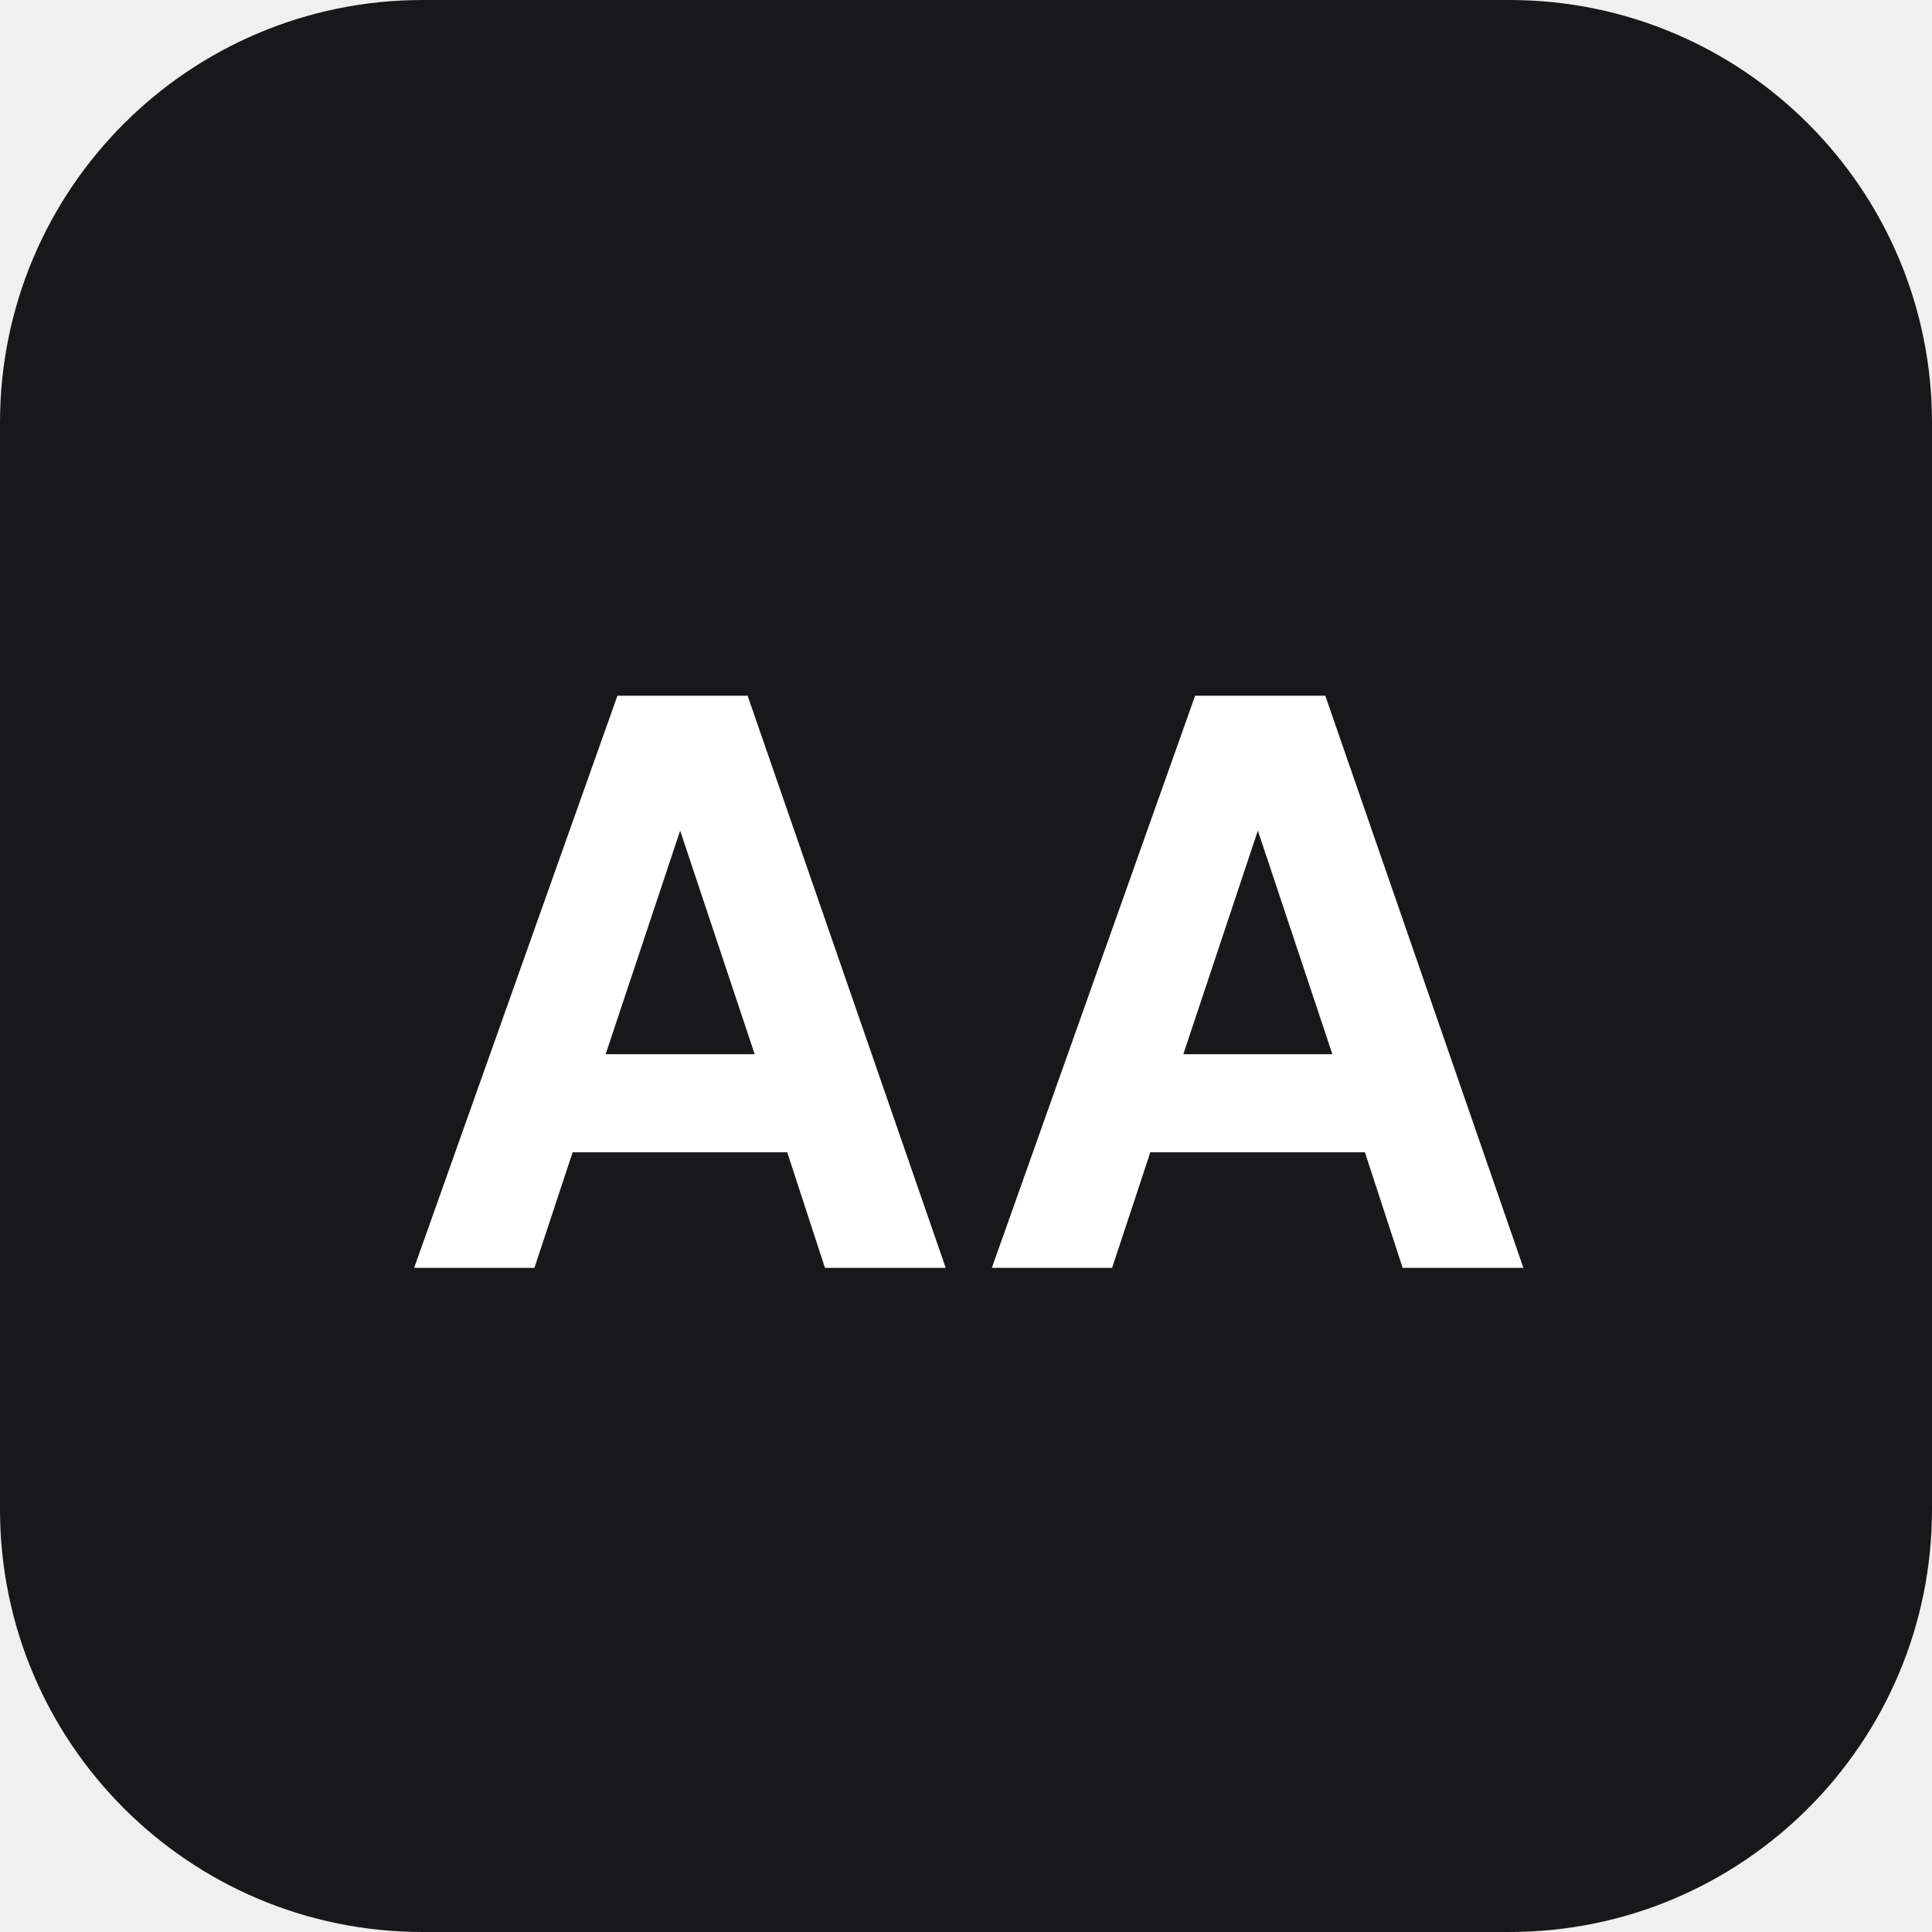
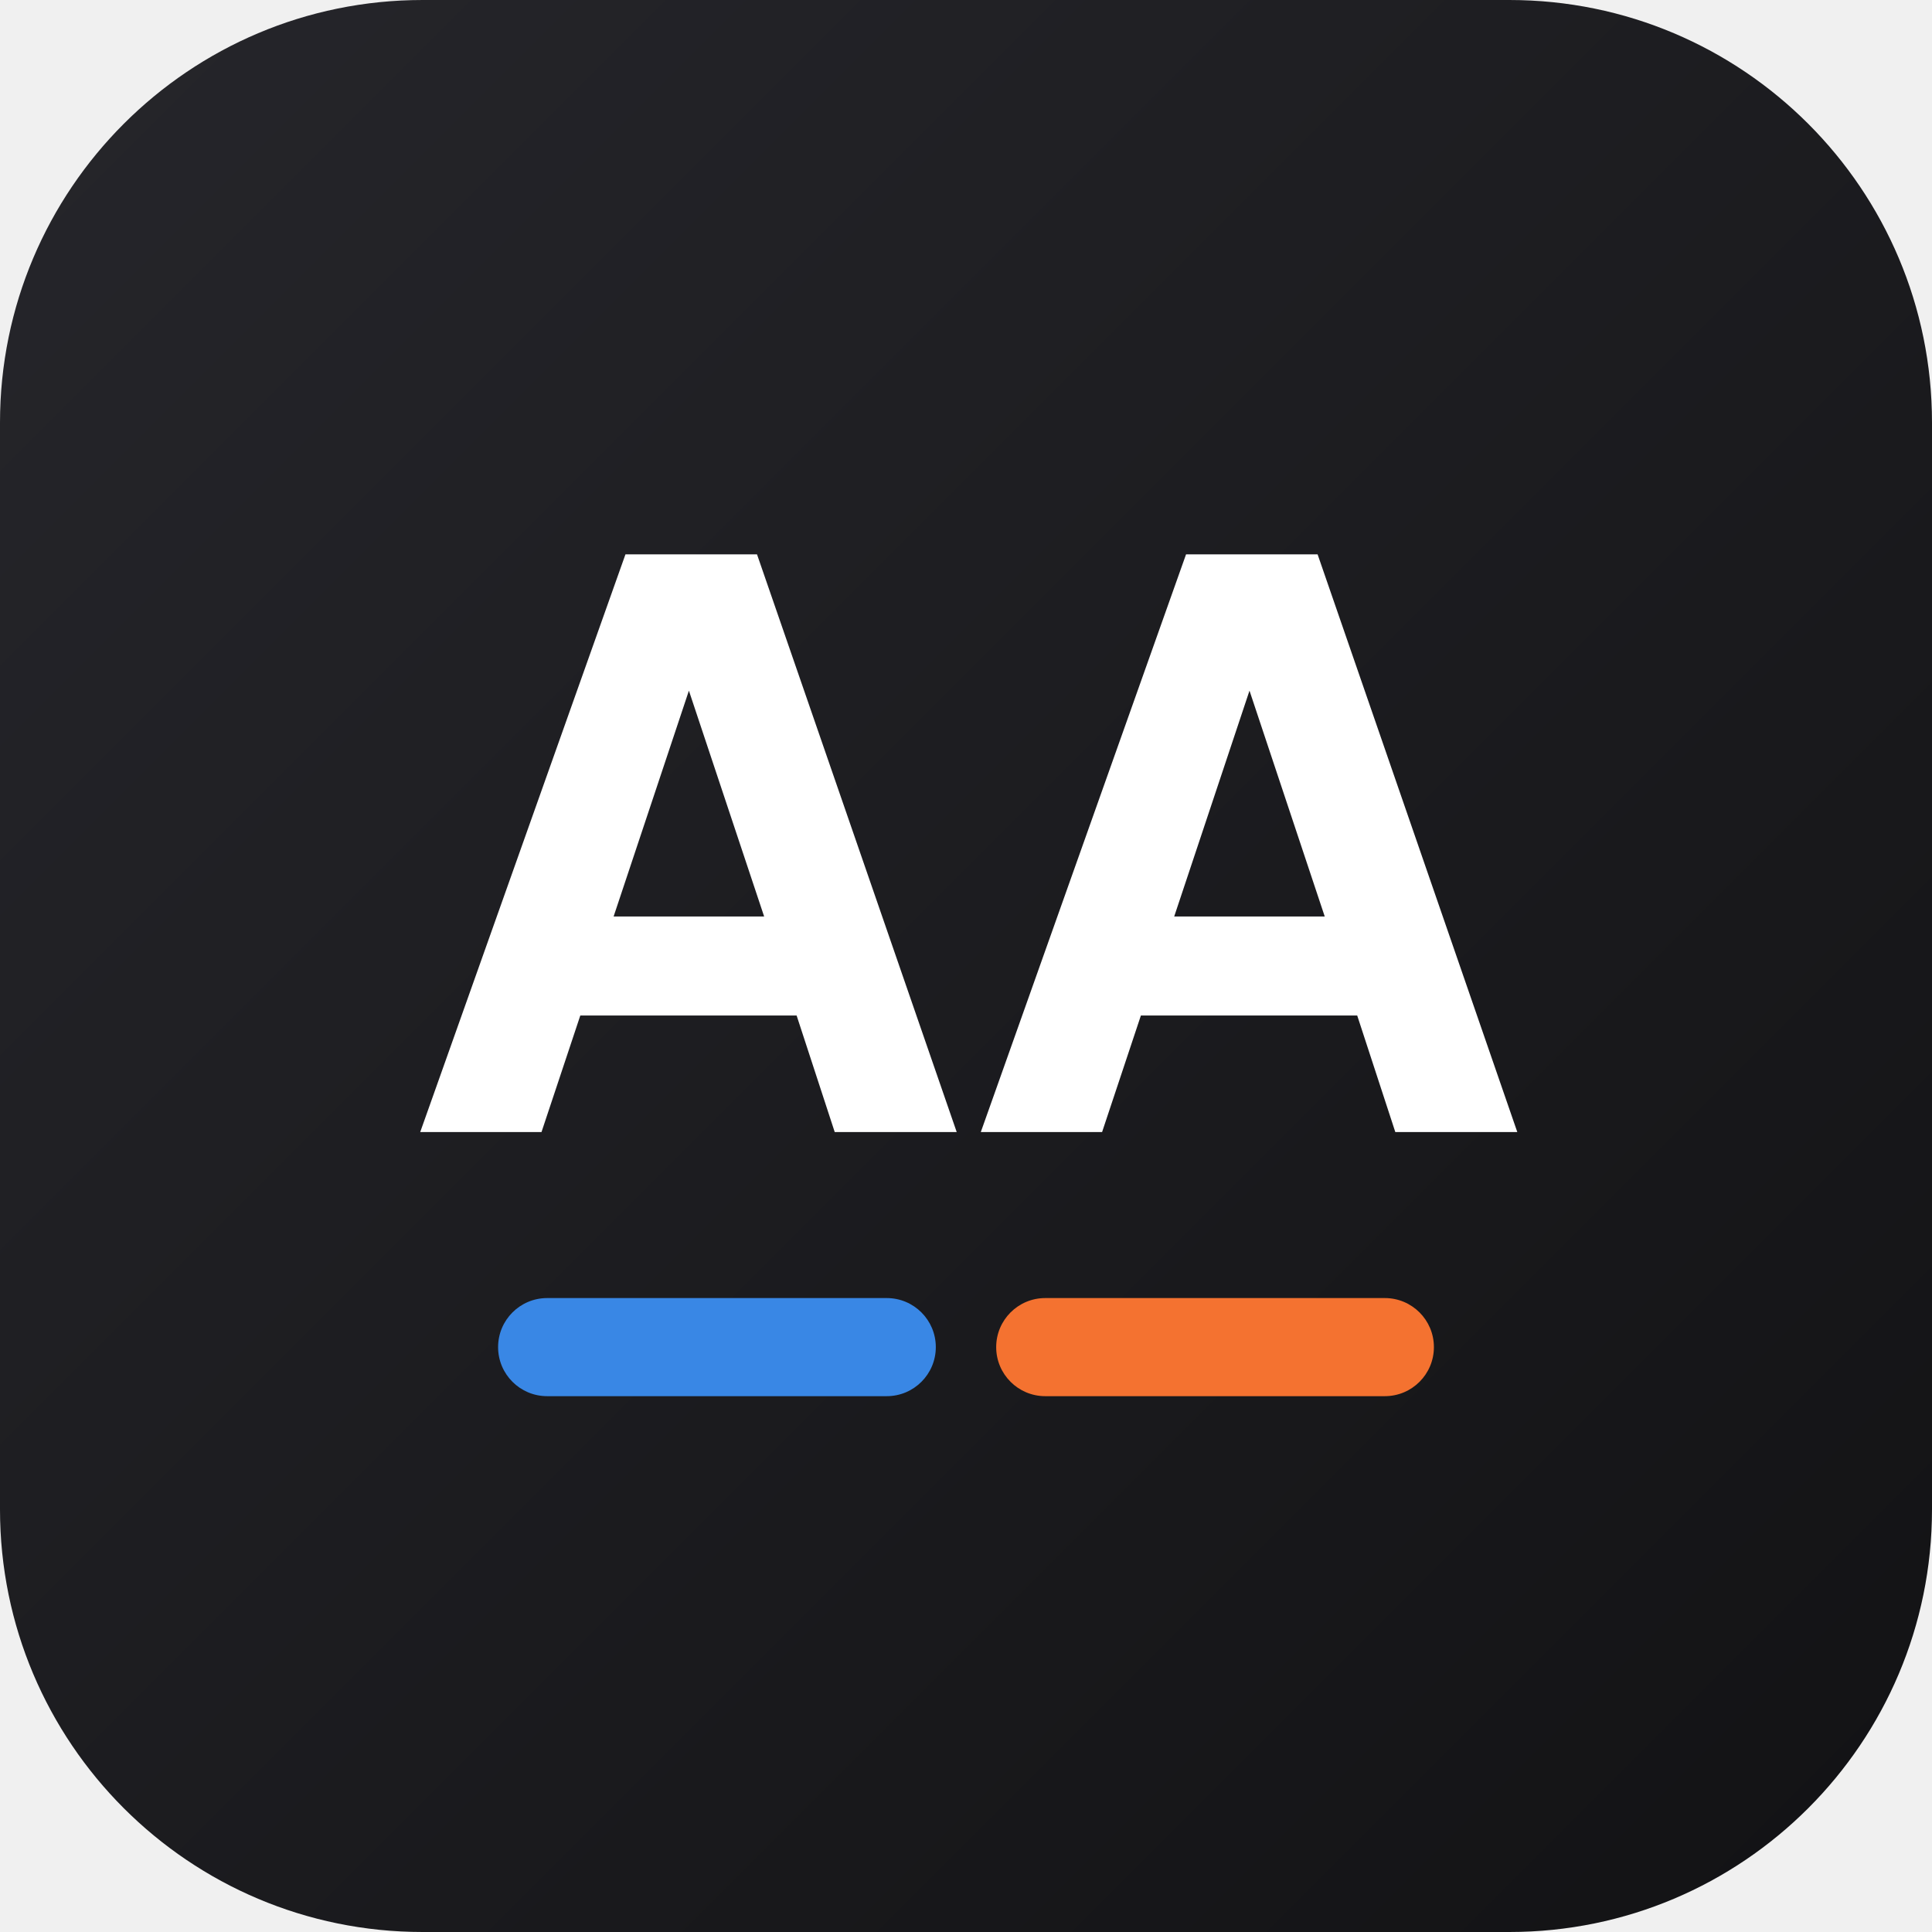
- <svg xmlns="http://www.w3.org/2000/svg" viewBox="0 0 64 64">
-   <rect width="64" height="64" rx="14" fill="#18181b" />
-   <text x="32" y="42" font-family="-apple-system,Helvetica,Arial,sans-serif" font-size="26" font-weight="700" fill="#fff" text-anchor="middle">AA</text>
+ <svg xmlns="http://www.w3.org/2000/svg" viewBox="0 0 512 512">
+   <defs>
+     <linearGradient id="g" x1="0" y1="0" x2="1" y2="1">
+       <stop offset="0" stop-color="#26262b" />
+       <stop offset="1" stop-color="#121214" />
+     </linearGradient>
+   </defs>
+   <rect width="512" height="512" rx="112" fill="url(#g)" />
+   <text x="256" y="300" font-family="Helvetica, Arial, sans-serif" font-size="210" font-weight="800" fill="#ffffff" text-anchor="middle" letter-spacing="-6">AA</text>
+   <rect x="132" y="344" width="116" height="26" rx="13" fill="#3987e5" />
+   <rect x="264" y="344" width="116" height="26" rx="13" fill="#f47230" />
</svg>
